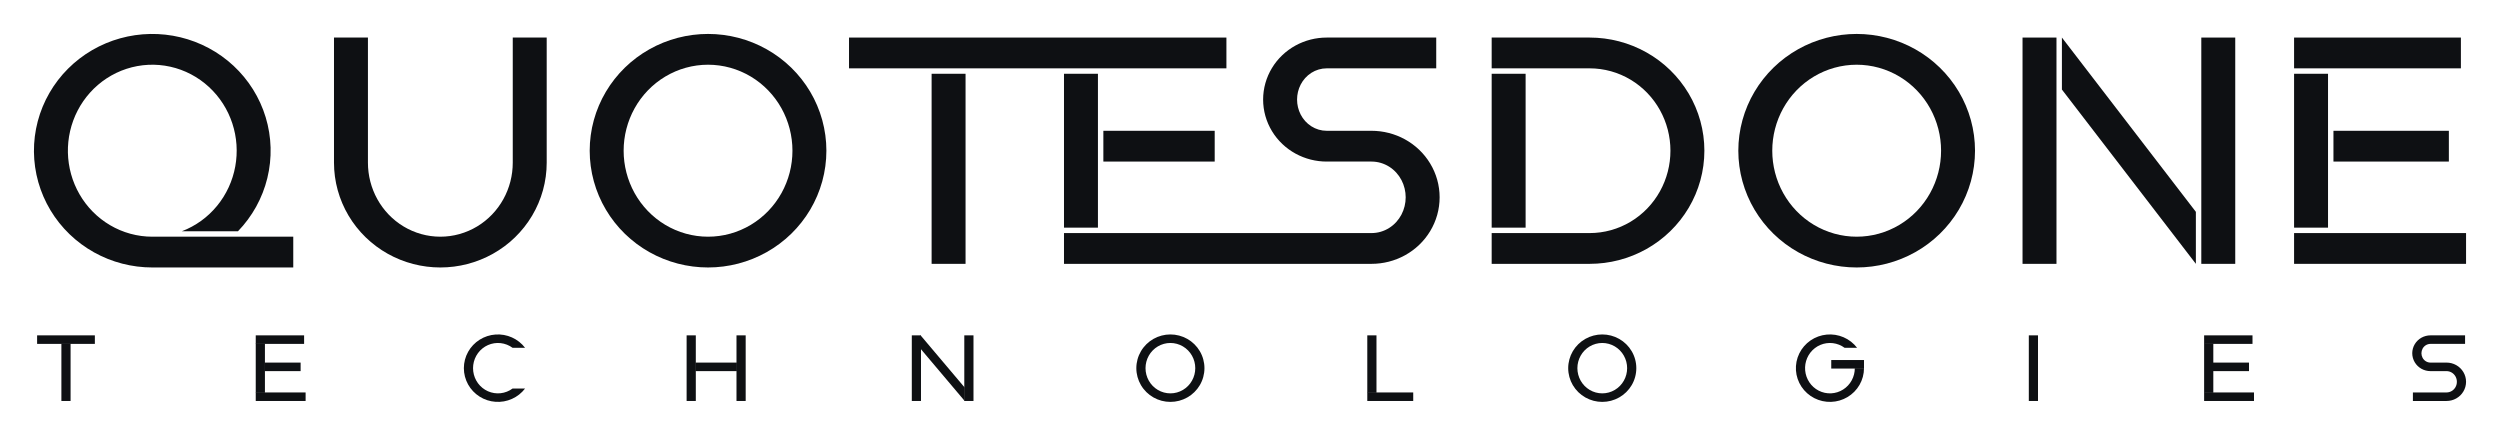
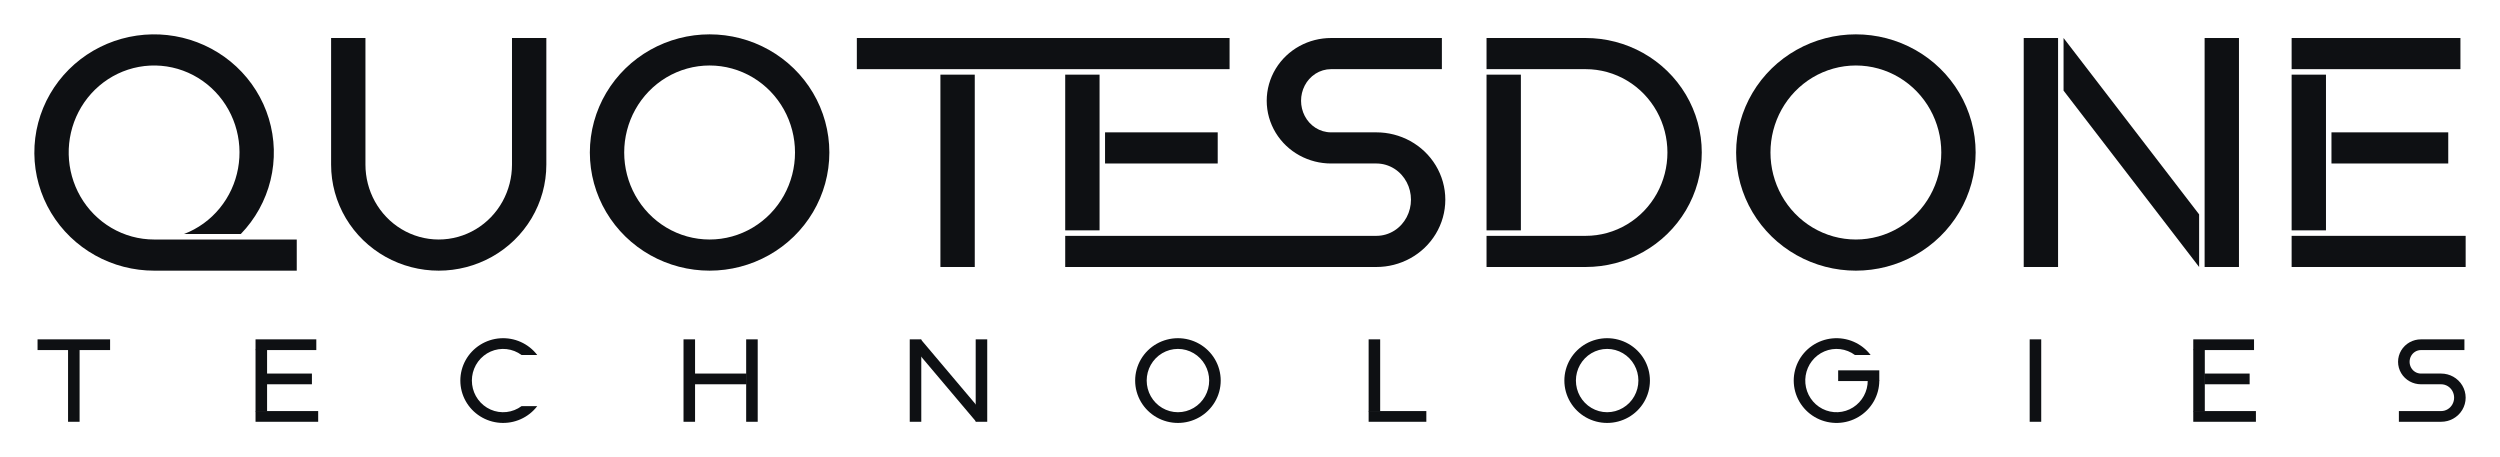
- <svg xmlns="http://www.w3.org/2000/svg" viewBox="0 0 4419.19 768.8" width="4419.19" height="768.8" role="img" aria-labelledby="wl-title">
+ <svg xmlns="http://www.w3.org/2000/svg" viewBox="0 0 4367.19 796.8" width="4367.19" height="796.8" role="img" aria-labelledby="wl-title">
  <g id="wl-l1" fill="#0E1013">
    <g id="wl-l1-0-q">
      <path id="wl-l1-0-q-bowl-tail" d="M420.65 408.8C433.18 395.82 444.04 381.18 452.8 365.34C461.56 349.5 468.24 332.48 472.55 314.86C476.86 297.24 478.81 279.02 478.32 260.88C477.82 242.73 474.89 224.65 469.64 207.3C464.38 189.94 456.81 173.31 447.21 157.97C437.62 142.63 426.01 128.6 412.82 116.31C399.62 104.02 384.85 93.48 369.01 85C353.17 76.52 336.27 70.09 318.84 65.89C301.41 61.7 283.47 59.72 265.56 60.03C247.65 60.34 229.78 62.92 212.5 67.72C195.23 72.51 178.55 79.52 163 88.55C147.46 97.58 133.06 108.64 120.3 121.39C107.54 134.14 96.43 148.59 87.39 164.26C78.35 179.94 71.37 196.84 66.74 214.38C62.11 231.92 59.84 250.09 60 268.24C60.16 286.39 62.77 304.52 67.71 321.97C72.66 339.42 79.93 356.19 89.25 371.7C98.57 387.21 109.93 401.45 122.91 413.97C135.89 426.49 150.48 437.29 166.17 446.05C181.87 454.81 198.66 461.53 216.02 466.02C233.37 470.52 251.28 472.8 269.19 472.8L518.39 472.8L518.39 418.4L269.19 418.4C256.12 418.4 243.06 416.64 230.47 413.2C217.88 409.75 205.77 404.63 194.56 398.03C183.34 391.44 173.03 383.37 163.93 374.15C154.84 364.93 146.96 354.55 140.53 343.38C134.09 332.21 129.09 320.25 125.65 307.88C122.21 295.5 120.32 282.71 120.03 269.89C119.74 257.06 121.05 244.21 123.93 231.69C126.81 219.18 131.25 207.01 137.17 195.57C143.08 184.12 150.46 173.4 159.11 163.78C167.75 154.15 177.67 145.61 188.55 138.5C199.43 131.38 211.27 125.68 223.67 121.64C236.08 117.6 249.04 115.21 262.09 114.57C275.14 113.94 288.28 115.06 301.02 117.9C313.77 120.73 326.12 125.27 337.64 131.33C349.17 137.39 359.86 144.96 369.39 153.75C378.91 162.54 387.27 172.55 394.22 183.42C401.17 194.29 406.71 206.02 410.71 218.24C414.71 230.45 417.17 243.15 418.04 255.95C418.9 268.74 418.17 281.65 415.86 294.27C413.56 306.9 409.67 319.25 404.29 330.94C398.91 342.64 392.04 353.67 383.85 363.68C375.67 373.7 366.18 382.68 355.66 390.29C345.13 397.91 333.59 404.17 321.4 408.8L420.65 408.8Z" />
    </g>
    <g id="wl-l1-1-u">
-       <path id="wl-l1-1-u-body" d="M650.39 66.4L650.39 287.6C650.39 298.77 651.79 309.94 654.57 320.78C657.35 331.61 661.5 342.12 666.93 351.95C672.37 361.78 679.08 370.94 686.89 379.1C694.7 387.26 703.62 394.41 713.34 400.27C723.07 406.13 733.61 410.69 744.59 413.76C755.56 416.83 766.98 418.4 778.39 418.4C789.81 418.4 801.22 416.83 812.2 413.76C823.17 410.69 833.72 406.13 843.44 400.27C853.17 394.41 862.08 387.26 869.89 379.1C877.7 370.94 884.42 361.78 889.85 351.95C895.28 342.12 899.43 331.61 902.21 320.78C904.99 309.94 906.39 298.77 906.39 287.6L906.39 66.4L966.39 66.4L966.39 287.6L966.39 287.6C966.39 304.01 964.16 320.41 959.8 336.21C955.44 352.01 948.95 367.2 940.6 381.25C932.24 395.3 922.03 408.2 910.34 419.55C898.65 430.89 885.5 440.67 871.34 448.59C857.19 456.52 842.03 462.6 826.37 466.67C810.72 470.74 794.55 472.8 778.39 472.8C762.23 472.8 746.07 470.74 730.41 466.67C714.75 462.6 699.6 456.52 685.44 448.59C671.29 440.67 658.13 430.89 646.45 419.55C634.76 408.2 624.54 395.3 616.19 381.25C607.83 367.2 601.34 352.01 596.98 336.21C592.62 320.41 590.39 304.01 590.39 287.6L590.39 287.6L590.39 66.4Z" />
+       <path id="wl-l1-1-u-body" d="M638.39 66.4L638.39 287.6C638.39 298.77 639.79 309.94 642.57 320.78C645.35 331.61 649.5 342.12 654.93 351.95C660.37 361.78 667.08 370.94 674.89 379.1C682.7 387.26 691.62 394.41 701.34 400.27C711.07 406.13 721.61 410.69 732.59 413.76C743.56 416.83 754.98 418.4 766.39 418.4C777.81 418.4 789.22 416.83 800.2 413.76C811.17 410.69 821.72 406.13 831.44 400.27C841.17 394.41 850.08 387.26 857.89 379.1C865.7 370.94 872.42 361.78 877.85 351.95C883.28 342.12 887.43 331.61 890.21 320.78C892.99 309.94 894.39 298.77 894.39 287.6L894.39 66.4L954.39 66.4L954.39 287.6L954.39 287.6C954.39 304.01 952.16 320.41 947.8 336.21C943.44 352.01 936.95 367.2 928.6 381.25C920.24 395.3 910.03 408.2 898.34 419.55C886.65 430.89 873.5 440.67 859.34 448.59C845.19 456.52 830.03 462.6 814.37 466.67C798.72 470.74 782.55 472.8 766.39 472.8C750.23 472.8 734.07 470.74 718.41 466.67C702.75 462.6 687.6 456.52 673.44 448.59C659.29 440.67 646.13 430.89 634.45 419.55C622.76 408.2 612.54 395.3 604.19 381.25C595.83 367.2 589.34 352.01 584.98 336.21C580.62 320.41 578.39 304.01 578.39 287.6L578.39 287.6L578.39 66.4Z" />
    </g>
    <g id="wl-l1-2-o">
-       <path id="wl-l1-2-o-ring" d="M1400.79 266.4C1400.79 253.38 1399.15 240.36 1395.89 227.74C1392.63 215.11 1387.77 202.88 1381.41 191.45C1375.05 180.02 1367.2 169.38 1358.08 159.91C1348.96 150.44 1338.57 142.16 1327.24 135.37C1315.91 128.59 1303.65 123.31 1290.88 119.76C1278.12 116.21 1264.86 114.4 1251.59 114.4C1238.33 114.4 1225.06 116.21 1212.3 119.76C1199.53 123.31 1187.27 128.59 1175.94 135.37C1164.61 142.16 1154.22 150.44 1145.1 159.91C1135.98 169.38 1128.13 180.02 1121.77 191.45C1115.42 202.88 1110.55 215.11 1107.29 227.74C1104.04 240.36 1102.39 253.38 1102.39 266.4C1102.39 279.42 1104.04 292.44 1107.29 305.06C1110.55 317.69 1115.42 329.92 1121.77 341.35C1128.13 352.78 1135.98 363.42 1145.1 372.89C1154.22 382.36 1164.61 390.64 1175.94 397.43C1187.27 404.21 1199.53 409.49 1212.3 413.04C1225.06 416.59 1238.33 418.4 1251.59 418.4C1264.86 418.4 1278.12 416.59 1290.88 413.04C1303.65 409.49 1315.91 404.21 1327.24 397.43C1338.57 390.64 1348.96 382.36 1358.08 372.89C1367.2 363.42 1375.05 352.78 1381.41 341.35C1387.77 329.92 1392.63 317.69 1395.89 305.06C1399.15 292.44 1400.79 279.42 1400.79 266.4ZM1460.79 266.4C1460.79 284.66 1458.32 302.91 1453.48 320.5C1448.64 338.08 1441.44 355 1432.16 370.65C1422.88 386.3 1411.52 400.69 1398.53 413.34C1385.53 425.99 1370.9 436.9 1355.14 445.75C1339.38 454.61 1322.51 461.4 1305.06 465.95C1287.61 470.5 1269.6 472.8 1251.59 472.8C1233.58 472.8 1215.57 470.5 1198.12 465.95C1180.68 461.4 1163.8 454.61 1148.04 445.75C1132.28 436.9 1117.65 425.99 1104.65 413.34C1091.66 400.69 1080.31 386.3 1071.03 370.65C1061.74 355 1054.54 338.08 1049.7 320.5C1044.86 302.91 1042.39 284.66 1042.39 266.4C1042.39 248.14 1044.86 229.89 1049.7 212.3C1054.54 194.72 1061.74 177.8 1071.03 162.15C1080.31 146.5 1091.66 132.11 1104.65 119.46C1117.65 106.81 1132.28 95.9 1148.04 87.05C1163.8 78.19 1180.68 71.4 1198.12 66.85C1215.57 62.3 1233.58 60 1251.59 60C1269.6 60 1287.61 62.3 1305.06 66.85C1322.51 71.4 1339.38 78.19 1355.14 87.05C1370.9 95.9 1385.53 106.81 1398.53 119.46C1411.52 132.11 1422.88 146.5 1432.16 162.15C1441.44 177.8 1448.64 194.72 1453.48 212.3C1458.32 229.89 1460.79 248.14 1460.79 266.4Z" />
+       <path id="wl-l1-2-o-ring" d="M1388.79 266.4C1388.79 253.38 1387.15 240.36 1383.89 227.74C1380.63 215.11 1375.77 202.88 1369.41 191.45C1363.05 180.02 1355.2 169.38 1346.08 159.91C1336.96 150.44 1326.57 142.16 1315.24 135.37C1303.91 128.59 1291.65 123.31 1278.88 119.76C1266.12 116.21 1252.86 114.4 1239.59 114.4C1226.33 114.4 1213.06 116.21 1200.3 119.76C1187.53 123.31 1175.27 128.59 1163.94 135.37C1152.61 142.16 1142.22 150.44 1133.1 159.91C1123.98 169.38 1116.13 180.02 1109.77 191.45C1103.42 202.88 1098.55 215.11 1095.29 227.74C1092.04 240.36 1090.39 253.38 1090.39 266.4C1090.39 279.42 1092.04 292.44 1095.29 305.06C1098.55 317.69 1103.42 329.92 1109.77 341.35C1116.13 352.78 1123.98 363.42 1133.1 372.89C1142.22 382.36 1152.61 390.64 1163.94 397.43C1175.27 404.21 1187.53 409.49 1200.3 413.04C1213.06 416.59 1226.33 418.4 1239.59 418.4C1252.86 418.4 1266.12 416.59 1278.88 413.04C1291.65 409.49 1303.91 404.21 1315.24 397.43C1326.57 390.64 1336.96 382.36 1346.08 372.89C1355.2 363.42 1363.05 352.78 1369.41 341.35C1375.77 329.92 1380.63 317.69 1383.89 305.06C1387.15 292.44 1388.79 279.42 1388.79 266.4ZM1448.79 266.4C1448.79 284.66 1446.32 302.91 1441.48 320.5C1436.64 338.08 1429.44 355 1420.16 370.65C1410.88 386.3 1399.52 400.69 1386.53 413.34C1373.53 425.99 1358.9 436.9 1343.14 445.75C1327.38 454.61 1310.51 461.4 1293.06 465.95C1275.61 470.5 1257.6 472.8 1239.59 472.8C1221.58 472.8 1203.57 470.5 1186.12 465.95C1168.68 461.4 1151.8 454.61 1136.04 445.75C1120.28 436.9 1105.65 425.99 1092.65 413.34C1079.66 400.69 1068.31 386.3 1059.03 370.65C1049.74 355 1042.54 338.08 1037.7 320.5C1032.86 302.91 1030.39 284.66 1030.39 266.4C1030.39 248.14 1032.86 229.89 1037.7 212.3C1042.54 194.72 1049.74 177.8 1059.03 162.15C1068.31 146.5 1079.66 132.11 1092.65 119.46C1105.65 106.81 1120.28 95.9 1136.04 87.05C1151.8 78.19 1168.68 71.4 1186.12 66.85C1203.57 62.3 1221.58 60 1239.59 60C1257.6 60 1275.61 62.3 1293.06 66.85C1310.51 71.4 1327.38 78.19 1343.14 87.05C1358.9 95.9 1373.53 106.81 1386.53 119.46C1399.52 132.11 1410.88 146.5 1420.16 162.15C1429.44 177.8 1436.64 194.72 1441.48 212.3C1446.32 229.89 1448.79 248.14 1448.79 266.4Z" />
    </g>
    <g id="wl-l1-3-tes">
-       <path id="wl-l1-3-t-stem" d="M1646.79 466.4L1646.79 130.4L1706.79 130.4L1706.79 466.4Z" />
-       <path id="wl-l1-3-te-beam-shared" d="M1500.79 66.4L2167.91 66.4L2167.91 120.8L1500.79 120.8Z" />
-       <path id="wl-l1-3-e-stem" d="M1880.79 402.4L1880.79 130.4L1940.79 130.4L1940.79 402.4Z" />
-       <path id="wl-l1-3-e-arm-mid" d="M1950.39 231.2L2147.19 231.2L2147.19 285.6L1950.39 285.6Z" />
-       <path id="wl-l1-3-es-base-and-s" d="M1880.79 412L2424.39 412C2429.91 412 2435.42 411.21 2440.7 409.67C2445.98 408.12 2451.02 405.84 2455.64 402.93C2460.26 400.02 2464.45 396.49 2468.09 392.5C2471.73 388.51 2474.82 384.07 2477.31 379.35C2479.79 374.63 2481.66 369.62 2482.91 364.48C2484.17 359.34 2484.79 354.07 2484.79 348.8C2484.79 343.53 2484.17 338.26 2482.91 333.12C2481.66 327.98 2479.79 322.97 2477.31 318.25C2474.82 313.53 2471.73 309.09 2468.09 305.1C2464.45 301.11 2460.26 297.58 2455.64 294.67C2451.02 291.76 2445.98 289.48 2440.7 287.93C2435.42 286.39 2429.91 285.6 2424.39 285.6L2345.19 285.6C2335.63 285.6 2326.06 284.41 2316.78 282.05C2307.49 279.68 2298.48 276.15 2290.04 271.52C2281.6 266.89 2273.73 261.17 2266.7 254.49C2259.68 247.81 2253.51 240.19 2248.46 231.85C2243.4 223.51 2239.46 214.47 2236.8 205.04C2234.15 195.62 2232.79 185.81 2232.79 176C2232.79 166.19 2234.15 156.38 2236.8 146.96C2239.46 137.53 2243.4 128.49 2248.46 120.15C2253.51 111.81 2259.68 104.19 2266.7 97.51C2273.73 90.83 2281.6 85.11 2290.04 80.48C2298.48 75.85 2307.49 72.32 2316.78 69.95C2326.06 67.59 2335.63 66.4 2345.19 66.4L2538.79 66.4L2538.79 120.8L2345.19 120.8L2345.19 120.8C2340.37 120.8 2335.56 121.5 2330.95 122.86C2326.35 124.22 2321.95 126.24 2317.94 128.8C2313.93 131.36 2310.3 134.47 2307.15 137.96C2304 141.45 2301.34 145.33 2299.21 149.45C2297.07 153.57 2295.47 157.92 2294.4 162.39C2293.33 166.85 2292.79 171.43 2292.79 176C2292.79 180.57 2293.33 185.15 2294.4 189.61C2295.47 194.08 2297.07 198.43 2299.21 202.55C2301.34 206.67 2304 210.55 2307.15 214.04C2310.3 217.53 2313.93 220.64 2317.94 223.2C2321.95 225.76 2326.35 227.78 2330.95 229.14C2335.56 230.5 2340.37 231.2 2345.19 231.2L2345.19 231.2L2424.39 231.2L2424.39 231.2C2434.65 231.2 2444.92 232.48 2454.88 235.03C2464.84 237.57 2474.5 241.37 2483.54 246.35C2492.59 251.33 2501.02 257.48 2508.54 264.65C2516.05 271.82 2522.65 280.01 2528.05 288.95C2533.46 297.89 2537.67 307.59 2540.51 317.69C2543.34 327.79 2544.79 338.29 2544.79 348.8C2544.79 359.31 2543.34 369.81 2540.51 379.91C2537.67 390.01 2533.46 399.71 2528.05 408.65C2522.65 417.59 2516.05 425.78 2508.54 432.95C2501.02 440.12 2492.59 446.27 2483.54 451.25C2474.5 456.23 2464.84 460.03 2454.88 462.57C2444.92 465.12 2434.65 466.4 2424.39 466.4L2424.39 466.4L1880.79 466.4Z" />
+       <path id="wl-l1-3-t-stem" d="M1642.79 466.4L1642.79 130.4L1702.79 130.4L1702.79 466.4Z" />
+       <path id="wl-l1-3-te-beam-shared" d="M1496.79 66.4L2147.91 66.4L2147.91 120.8L1496.79 120.8Z" />
+       <path id="wl-l1-3-e-stem" d="M1860.79 402.4L1860.79 130.4L1920.79 130.4L1920.79 402.4Z" />
+       <path id="wl-l1-3-e-arm-mid" d="M1930.39 231.2L2127.19 231.2L2127.19 285.6L1930.39 285.6Z" />
+       <path id="wl-l1-3-es-base-and-s" d="M1860.79 412L2404.39 412C2409.91 412 2415.42 411.21 2420.7 409.67C2425.98 408.12 2431.02 405.84 2435.64 402.93C2440.26 400.02 2444.45 396.49 2448.09 392.5C2451.73 388.51 2454.82 384.07 2457.31 379.35C2459.79 374.63 2461.66 369.62 2462.91 364.48C2464.17 359.34 2464.79 354.07 2464.79 348.8C2464.79 343.53 2464.17 338.26 2462.91 333.12C2461.66 327.98 2459.79 322.97 2457.31 318.25C2454.82 313.53 2451.73 309.09 2448.09 305.1C2444.45 301.11 2440.26 297.58 2435.64 294.67C2431.02 291.76 2425.98 289.48 2420.7 287.93C2415.42 286.39 2409.91 285.6 2404.39 285.6L2325.19 285.6C2315.63 285.6 2306.06 284.41 2296.78 282.05C2287.49 279.68 2278.48 276.15 2270.04 271.52C2261.6 266.89 2253.73 261.17 2246.7 254.49C2239.68 247.81 2233.51 240.19 2228.46 231.85C2223.4 223.51 2219.46 214.47 2216.8 205.04C2214.15 195.62 2212.79 185.81 2212.79 176C2212.79 166.19 2214.15 156.38 2216.8 146.96C2219.46 137.53 2223.4 128.49 2228.46 120.15C2233.51 111.81 2239.68 104.19 2246.7 97.51C2253.73 90.83 2261.6 85.11 2270.04 80.48C2278.48 75.85 2287.49 72.32 2296.78 69.95C2306.06 67.59 2315.63 66.4 2325.19 66.4L2518.79 66.4L2518.79 120.8L2325.19 120.8L2325.19 120.8C2320.37 120.8 2315.56 121.5 2310.95 122.86C2306.35 124.22 2301.95 126.24 2297.94 128.8C2293.93 131.36 2290.3 134.47 2287.15 137.96C2284 141.45 2281.34 145.33 2279.21 149.45C2277.07 153.57 2275.47 157.92 2274.4 162.39C2273.33 166.85 2272.79 171.43 2272.79 176C2272.79 180.57 2273.33 185.15 2274.4 189.61C2275.47 194.08 2277.07 198.43 2279.21 202.55C2281.34 206.67 2284 210.55 2287.15 214.04C2290.3 217.53 2293.93 220.64 2297.94 223.2C2301.95 225.76 2306.35 227.78 2310.95 229.14C2315.56 230.5 2320.37 231.2 2325.19 231.2L2325.19 231.2L2404.39 231.2L2404.39 231.2C2414.65 231.2 2424.92 232.48 2434.88 235.03C2444.84 237.57 2454.5 241.37 2463.54 246.35C2472.59 251.33 2481.02 257.48 2488.54 264.65C2496.05 271.82 2502.65 280.01 2508.05 288.95C2513.46 297.89 2517.67 307.59 2520.51 317.69C2523.34 327.79 2524.79 338.29 2524.79 348.8C2524.79 359.31 2523.34 369.81 2520.51 379.91C2517.67 390.01 2513.46 399.71 2508.05 408.65C2502.65 417.59 2496.05 425.78 2488.54 432.95C2481.02 440.12 2472.59 446.27 2463.54 451.25C2454.5 456.23 2444.84 460.03 2434.88 462.57C2424.92 465.12 2414.65 466.4 2404.39 466.4L2404.39 466.4L1860.79 466.4Z" />
    </g>
    <g id="wl-l1-4-d">
-       <path id="wl-l1-4-d-stem" d="M2636.79 402.4L2636.79 130.4L2696.79 130.4L2696.79 402.4Z" />
-       <path id="wl-l1-4-d-bowl" d="M2636.79 66.4L2809.99 66.4C2827.44 66.4 2844.9 68.63 2861.8 73.03C2878.71 77.44 2895.07 84.01 2910.34 92.59C2925.62 101.16 2939.8 111.73 2952.4 123.99C2965 136.24 2976.01 150.18 2985.02 165.35C2994.02 180.52 3001.01 196.91 3005.7 213.96C3010.39 231.01 3012.79 248.7 3012.79 266.4C3012.79 284.1 3010.39 301.79 3005.7 318.84C3001.01 335.89 2994.02 352.28 2985.02 367.45C2976.01 382.62 2965 396.56 2952.4 408.81C2939.8 421.07 2925.62 431.64 2910.34 440.21C2895.07 448.79 2878.71 455.36 2861.8 459.77C2844.9 464.17 2827.44 466.4 2809.99 466.4L2636.79 466.4L2636.79 412L2809.99 412L2809.99 412C2822.7 412 2835.4 410.26 2847.63 406.86C2859.85 403.46 2871.6 398.39 2882.44 391.89C2893.29 385.38 2903.23 377.44 2911.96 368.36C2920.68 359.29 2928.19 349.1 2934.27 338.15C2940.34 327.2 2945 315.49 2948.11 303.41C2951.22 291.32 2952.79 278.86 2952.79 266.4C2952.79 253.94 2951.22 241.48 2948.11 229.39C2945 217.31 2940.34 205.6 2934.27 194.65C2928.19 183.7 2920.68 173.51 2911.96 164.44C2903.23 155.36 2893.29 147.42 2882.44 140.91C2871.6 134.41 2859.85 129.34 2847.63 125.94C2835.4 122.54 2822.7 120.8 2809.99 120.8L2809.99 120.8L2636.79 120.8Z" />
+       <path id="wl-l1-4-d-stem" d="M2596.79 402.4L2596.79 130.4L2656.79 130.4L2656.79 402.4Z" />
+       <path id="wl-l1-4-d-bowl" d="M2596.79 66.4L2769.99 66.4C2787.44 66.4 2804.9 68.63 2821.8 73.03C2838.71 77.44 2855.07 84.01 2870.34 92.59C2885.62 101.16 2899.8 111.73 2912.4 123.99C2925 136.24 2936.01 150.18 2945.02 165.35C2954.02 180.52 2961.01 196.91 2965.7 213.96C2970.39 231.01 2972.79 248.7 2972.79 266.4C2972.79 284.1 2970.39 301.79 2965.7 318.84C2961.01 335.89 2954.02 352.28 2945.02 367.45C2936.01 382.62 2925 396.56 2912.4 408.81C2899.8 421.07 2885.62 431.64 2870.34 440.21C2855.07 448.79 2838.71 455.36 2821.8 459.77C2804.9 464.17 2787.44 466.4 2769.99 466.4L2596.79 466.4L2596.79 412L2769.99 412L2769.99 412C2782.7 412 2795.4 410.26 2807.63 406.86C2819.85 403.46 2831.6 398.39 2842.44 391.89C2853.29 385.38 2863.23 377.44 2871.96 368.36C2880.68 359.29 2888.19 349.1 2894.27 338.15C2900.34 327.2 2905 315.49 2908.11 303.41C2911.22 291.32 2912.79 278.86 2912.79 266.4C2912.79 253.94 2911.22 241.48 2908.11 229.39C2905 217.31 2900.34 205.6 2894.27 194.65C2888.19 183.7 2880.68 173.51 2871.96 164.44C2863.23 155.36 2853.29 147.42 2842.44 140.91C2831.6 134.41 2819.85 129.34 2807.63 125.94C2795.4 122.54 2782.7 120.8 2769.99 120.8L2769.99 120.8L2596.79 120.8Z" />
    </g>
    <g id="wl-l1-5-o">
-       <path id="wl-l1-5-o2-ring" d="M3431.19 266.4C3431.19 253.38 3429.55 240.36 3426.29 227.74C3423.03 215.11 3418.17 202.88 3411.81 191.45C3405.45 180.02 3397.6 169.38 3388.48 159.91C3379.36 150.44 3368.97 142.16 3357.64 135.37C3346.31 128.59 3334.05 123.31 3321.28 119.76C3308.52 116.21 3295.26 114.4 3281.99 114.4C3268.73 114.4 3255.46 116.21 3242.7 119.76C3229.93 123.31 3217.67 128.59 3206.34 135.37C3195.01 142.16 3184.62 150.44 3175.5 159.91C3166.38 169.38 3158.53 180.02 3152.17 191.45C3145.82 202.88 3140.95 215.11 3137.69 227.74C3134.44 240.36 3132.79 253.38 3132.79 266.4C3132.79 279.42 3134.44 292.44 3137.69 305.06C3140.95 317.69 3145.82 329.92 3152.17 341.35C3158.53 352.78 3166.38 363.42 3175.5 372.89C3184.62 382.36 3195.01 390.64 3206.34 397.43C3217.67 404.21 3229.93 409.49 3242.7 413.04C3255.46 416.59 3268.73 418.4 3281.99 418.4C3295.26 418.4 3308.52 416.59 3321.28 413.04C3334.05 409.49 3346.31 404.21 3357.64 397.43C3368.97 390.64 3379.36 382.36 3388.48 372.89C3397.6 363.42 3405.45 352.78 3411.81 341.35C3418.17 329.92 3423.03 317.69 3426.29 305.06C3429.55 292.44 3431.19 279.42 3431.19 266.4ZM3491.19 266.4C3491.19 284.66 3488.72 302.91 3483.88 320.5C3479.04 338.08 3471.84 355 3462.56 370.65C3453.28 386.3 3441.92 400.69 3428.93 413.34C3415.93 425.99 3401.3 436.9 3385.54 445.75C3369.78 454.61 3352.91 461.4 3335.46 465.95C3318.01 470.5 3300 472.8 3281.99 472.8C3263.98 472.8 3245.97 470.5 3228.52 465.95C3211.08 461.4 3194.2 454.61 3178.44 445.75C3162.68 436.9 3148.05 425.99 3135.05 413.34C3122.06 400.69 3110.71 386.3 3101.43 370.65C3092.14 355 3084.94 338.08 3080.1 320.5C3075.26 302.91 3072.79 284.66 3072.79 266.4C3072.79 248.14 3075.26 229.89 3080.1 212.3C3084.94 194.72 3092.14 177.8 3101.43 162.15C3110.71 146.5 3122.06 132.11 3135.05 119.46C3148.05 106.81 3162.68 95.9 3178.44 87.05C3194.2 78.19 3211.08 71.4 3228.52 66.85C3245.97 62.3 3263.98 60 3281.99 60C3300 60 3318.01 62.3 3335.46 66.85C3352.91 71.4 3369.78 78.19 3385.54 87.05C3401.3 95.9 3415.93 106.81 3428.93 119.46C3441.92 132.11 3453.28 146.5 3462.56 162.15C3471.84 177.8 3479.04 194.72 3483.88 212.3C3488.72 229.89 3491.19 248.14 3491.19 266.4Z" />
+       <path id="wl-l1-5-o2-ring" d="M3391.19 266.4C3391.19 253.38 3389.55 240.36 3386.29 227.74C3383.03 215.11 3378.17 202.88 3371.81 191.45C3365.45 180.02 3357.6 169.38 3348.48 159.91C3339.36 150.44 3328.97 142.16 3317.64 135.37C3306.31 128.59 3294.05 123.31 3281.28 119.76C3268.52 116.21 3255.26 114.4 3241.99 114.4C3228.73 114.4 3215.46 116.21 3202.7 119.76C3189.93 123.31 3177.67 128.59 3166.34 135.37C3155.01 142.16 3144.62 150.44 3135.5 159.91C3126.38 169.38 3118.53 180.02 3112.17 191.45C3105.82 202.88 3100.95 215.11 3097.69 227.74C3094.44 240.36 3092.79 253.38 3092.79 266.4C3092.79 279.42 3094.44 292.44 3097.69 305.06C3100.95 317.69 3105.82 329.92 3112.17 341.35C3118.53 352.78 3126.38 363.42 3135.5 372.89C3144.62 382.36 3155.01 390.64 3166.34 397.43C3177.67 404.21 3189.93 409.49 3202.7 413.04C3215.46 416.59 3228.73 418.4 3241.99 418.4C3255.26 418.4 3268.52 416.59 3281.28 413.04C3294.05 409.49 3306.31 404.21 3317.64 397.43C3328.97 390.64 3339.36 382.36 3348.48 372.89C3357.6 363.42 3365.45 352.78 3371.81 341.35C3378.17 329.92 3383.03 317.69 3386.29 305.06C3389.55 292.44 3391.19 279.42 3391.19 266.4ZM3451.19 266.4C3451.19 284.66 3448.72 302.91 3443.88 320.5C3439.04 338.08 3431.84 355 3422.56 370.65C3413.28 386.3 3401.92 400.69 3388.93 413.34C3375.93 425.99 3361.3 436.9 3345.54 445.75C3329.78 454.61 3312.91 461.4 3295.46 465.95C3278.01 470.5 3260 472.8 3241.99 472.8C3223.98 472.8 3205.97 470.5 3188.52 465.95C3171.08 461.4 3154.2 454.61 3138.44 445.75C3122.68 436.9 3108.05 425.99 3095.05 413.34C3082.06 400.69 3070.71 386.3 3061.43 370.65C3052.14 355 3044.94 338.08 3040.1 320.5C3035.26 302.91 3032.79 284.66 3032.79 266.4C3032.79 248.14 3035.26 229.89 3040.1 212.3C3044.94 194.72 3052.14 177.8 3061.43 162.15C3070.71 146.5 3082.06 132.11 3095.05 119.46C3108.05 106.81 3122.68 95.9 3138.44 87.05C3154.2 78.19 3171.08 71.4 3188.52 66.85C3205.97 62.3 3223.98 60 3241.99 60C3260 60 3278.01 62.3 3295.46 66.85C3312.91 71.4 3329.78 78.19 3345.54 87.05C3361.3 95.9 3375.93 106.81 3388.93 119.46C3401.92 132.11 3413.28 146.5 3422.56 162.15C3431.84 177.8 3439.04 194.72 3443.88 212.3C3448.72 229.89 3451.19 248.14 3451.19 266.4Z" />
    </g>
    <g id="wl-l1-6-n">
-       <path id="wl-l1-6-n-stem-left" d="M3575.19 466.4L3575.19 66.4L3635.19 66.4L3635.19 466.4Z" />
-       <path id="wl-l1-6-n-brace" d="M3644.79 66.4L3881.59 374.5L3881.59 466.4L3644.79 158.3Z" />
-       <path id="wl-l1-6-n-stem-right" d="M3891.19 466.4L3891.19 66.4L3951.19 66.4L3951.19 466.4Z" />
+       <path id="wl-l1-6-n-stem-left" d="M3535.19 466.4L3535.19 66.4L3595.19 66.4L3595.19 466.4Z" />
+       <path id="wl-l1-6-n-brace" d="M3604.79 66.4L3841.59 374.5L3841.59 466.4L3604.79 158.3Z" />
+       <path id="wl-l1-6-n-stem-right" d="M3851.19 466.4L3851.19 66.4L3911.19 66.4L3911.19 466.4Z" />
    </g>
    <g id="wl-l1-7-e">
-       <path id="wl-l1-7-e-stem" d="M4055.19 402.4L4055.19 130.4L4115.19 130.4L4115.19 402.4Z" />
-       <path id="wl-l1-7-e-arm-top" d="M4055.19 66.4L4350.07 66.4L4350.07 120.8L4055.19 120.8Z" />
-       <path id="wl-l1-7-e-arm-mid" d="M4124.79 231.2L4328.79 231.2L4328.79 285.6L4124.79 285.6Z" />
-       <path id="wl-l1-7-e-arm-base" d="M4055.19 412L4359.19 412L4359.19 466.4L4055.19 466.4Z" />
+       <path id="wl-l1-7-e-stem" d="M4003.19 402.4L4003.19 130.4L4063.19 130.4L4063.19 402.4Z" />
+       <path id="wl-l1-7-e-arm-top" d="M4003.19 66.4L4298.07 66.4L4298.07 120.8L4003.19 120.8Z" />
+       <path id="wl-l1-7-e-arm-mid" d="M4072.79 231.2L4276.79 231.2L4276.79 285.6L4072.79 285.6Z" />
+       <path id="wl-l1-7-e-arm-base" d="M4003.19 412L4307.19 412L4307.19 466.4L4003.19 466.4Z" />
    </g>
  </g>
  <g id="wl-l2" fill="#0E1013">
    <g id="wl-l2-0-t">
-       <path id="wl-l2-0-t-stem" d="M108.52 708.8L108.52 607.18L124.76 607.18L124.76 708.8Z" />
-       <path id="wl-l2-0-t-beam" d="M65.6 592.8L167.68 592.8L167.68 607.88L65.6 607.88Z" />
+       <path id="wl-l2-0-t-stem" d="M118.88 736.8L118.88 610.66L139.04 610.66L139.04 736.8Z" />
+       <path id="wl-l2-0-t-beam" d="M65.6 592.8L192.32 592.8L192.32 611.52L65.6 611.52Z" />
    </g>
    <g id="wl-l2-1-e">
-       <path id="wl-l2-1-e-stem" d="M452.06 694.42L452.06 607.18L468.3 607.18L468.3 694.42Z" />
-       <path id="wl-l2-1-e-arm-top" d="M452.06 592.8L537.57 592.8L537.57 607.88L452.06 607.88Z" />
-       <path id="wl-l2-1-e-arm-mid" d="M467.6 640.94L531.4 640.94L531.4 656.02L467.6 656.02Z" />
-       <path id="wl-l2-1-e-arm-base" d="M452.06 693.72L540.22 693.72L540.22 708.8L452.06 708.8Z" />
+       <path id="wl-l2-1-e-stem" d="M446.39 718.94L446.39 610.66L466.55 610.66L466.55 718.94Z" />
+       <path id="wl-l2-1-e-arm-top" d="M446.39 592.8L552.55 592.8L552.55 611.52L446.39 611.52Z" />
+       <path id="wl-l2-1-e-arm-mid" d="M465.69 652.56L544.89 652.56L544.89 671.28L465.69 671.28Z" />
+       <path id="wl-l2-1-e-arm-base" d="M446.39 718.08L555.83 718.08L555.83 736.8L446.39 736.8Z" />
    </g>
    <g id="wl-l2-2-c">
-       <path id="wl-l2-2-c-bowl" d="M928.18 614.84C925.15 610.87 921.62 607.28 917.71 604.19C913.79 601.1 909.5 598.5 904.96 596.47C900.42 594.44 895.63 592.97 890.74 592.1C885.85 591.24 880.85 590.98 875.9 591.33C870.94 591.67 866.03 592.63 861.31 594.17C856.58 595.72 852.04 597.84 847.83 600.5C843.61 603.16 839.73 606.34 836.29 609.96C832.85 613.58 829.87 617.64 827.43 622.01C825 626.38 823.12 631.07 821.86 635.92C820.6 640.77 819.95 645.79 819.95 650.8C819.95 655.81 820.6 660.83 821.86 665.68C823.12 670.53 825 675.22 827.43 679.59C829.87 683.96 832.85 688.02 836.29 691.64C839.73 695.26 843.61 698.44 847.83 701.1C852.04 703.76 856.58 705.88 861.31 707.43C866.03 708.97 870.94 709.93 875.9 710.27C880.85 710.62 885.85 710.36 890.74 709.5C895.63 708.63 900.42 707.16 904.96 705.13C909.5 703.1 913.79 700.5 917.71 697.41C921.62 694.32 925.15 690.73 928.18 686.76L906.11 686.76C903.04 689.03 899.67 690.91 896.1 692.31C892.54 693.72 888.79 694.65 884.98 695.08C881.16 695.5 877.29 695.42 873.51 694.83C869.72 694.24 866.01 693.15 862.51 691.6C859.01 690.05 855.72 688.03 852.75 685.63C849.78 683.24 847.13 680.45 844.88 677.39C842.63 674.32 840.78 670.97 839.38 667.44C837.97 663.92 837.02 660.22 836.55 656.46C836.07 652.71 836.07 648.89 836.55 645.14C837.02 641.38 837.97 637.68 839.38 634.16C840.78 630.63 842.63 627.28 844.88 624.21C847.13 621.15 849.78 618.36 852.75 615.97C855.72 613.57 859.01 611.55 862.51 610C866.01 608.45 869.72 607.36 873.51 606.77C877.29 606.18 881.16 606.1 884.98 606.52C888.79 606.95 892.54 607.88 896.1 609.29C899.67 610.69 903.04 612.57 906.11 614.84Z" />
+       <path id="wl-l2-2-c-bowl" d="M938.5 620.16C934.74 615.23 930.36 610.78 925.5 606.94C920.64 603.11 915.31 599.88 909.68 597.36C904.04 594.83 898.1 593.01 892.03 591.94C885.95 590.86 879.75 590.54 873.6 590.97C867.45 591.4 861.35 592.59 855.48 594.5C849.62 596.42 843.98 599.06 838.75 602.36C833.52 605.66 828.7 609.61 824.43 614.1C820.16 618.6 816.46 623.64 813.44 629.06C810.41 634.49 808.08 640.31 806.51 646.33C804.95 652.35 804.15 658.57 804.15 664.8C804.15 671.03 804.95 677.25 806.51 683.27C808.08 689.29 810.41 695.11 813.44 700.54C816.46 705.96 820.16 711 824.43 715.5C828.7 719.99 833.52 723.94 838.75 727.24C843.98 730.54 849.62 733.18 855.48 735.1C861.35 737.01 867.45 738.2 873.6 738.63C879.75 739.06 885.95 738.74 892.03 737.66C898.1 736.59 904.04 734.77 909.68 732.24C915.31 729.72 920.64 726.49 925.5 722.66C930.36 718.82 934.74 714.37 938.5 709.44L911.1 709.44C907.29 712.26 903.1 714.59 898.68 716.33C894.26 718.08 889.6 719.23 884.87 719.76C880.14 720.29 875.33 720.19 870.63 719.46C865.92 718.73 861.32 717.38 856.98 715.45C852.63 713.52 848.55 711.02 844.87 708.04C841.18 705.07 837.89 701.61 835.09 697.81C832.3 694 830 689.84 828.26 685.46C826.52 681.09 825.34 676.5 824.75 671.83C824.16 667.17 824.16 662.43 824.75 657.77C825.34 653.1 826.52 648.51 828.26 644.14C830 639.76 832.3 635.6 835.09 631.79C837.89 627.99 841.18 624.53 844.87 621.56C848.55 618.58 852.63 616.08 856.98 614.15C861.32 612.22 865.92 610.87 870.63 610.14C875.33 609.41 880.14 609.31 884.87 609.84C889.6 610.37 894.26 611.52 898.68 613.27C903.1 615.01 907.29 617.34 911.1 620.16Z" />
    </g>
    <g id="wl-l2-3-h">
-       <path id="wl-l2-3-h-stem-left" d="M1213.72 708.8L1213.72 592.8L1229.96 592.8L1229.96 708.8Z" />
-       <path id="wl-l2-3-h-bar" d="M1229.26 640.94L1302.57 640.94L1302.57 656.02L1229.26 656.02Z" />
-       <path id="wl-l2-3-h-stem-right" d="M1301.88 708.8L1301.88 592.8L1318.12 592.8L1318.12 708.8Z" />
+       <path id="wl-l2-3-h-stem-left" d="M1194.02 736.8L1194.02 592.8L1214.18 592.8L1214.18 736.8Z" />
+       <path id="wl-l2-3-h-bar" d="M1213.31 652.56L1304.32 652.56L1304.32 671.28L1213.31 671.28Z" />
+       <path id="wl-l2-3-h-stem-right" d="M1303.46 736.8L1303.46 592.8L1323.62 592.8L1323.62 736.8Z" />
    </g>
    <g id="wl-l2-4-n">
-       <path id="wl-l2-4-n-stem-left" d="M1611.77 708.8L1611.77 592.8L1628.01 592.8L1628.01 708.8Z" />
-       <path id="wl-l2-4-n-brace" d="M1627.32 592.8L1705.27 685.07L1705.27 708.8L1627.32 616.53Z" />
-       <path id="wl-l2-4-n-stem-right" d="M1704.57 708.8L1704.57 592.8L1720.81 592.8L1720.81 708.8Z" />
+       <path id="wl-l2-4-n-stem-left" d="M1589.21 736.8L1589.21 592.8L1609.37 592.8L1609.37 736.8Z" />
+       <path id="wl-l2-4-n-brace" d="M1608.51 592.8L1705.28 707.35L1705.28 736.8L1608.51 622.25Z" />
+       <path id="wl-l2-4-n-stem-right" d="M1704.41 736.8L1704.41 592.8L1724.57 592.8L1724.57 736.8Z" />
    </g>
    <g id="wl-l2-5-o">
-       <path id="wl-l2-5-o-ring" d="M2112.84 650.8C2112.84 646.96 2112.35 643.13 2111.38 639.41C2110.41 635.7 2108.96 632.1 2107.07 628.75C2105.19 625.39 2102.86 622.27 2100.17 619.51C2097.47 616.74 2094.41 614.32 2091.07 612.35C2087.74 610.37 2084.14 608.84 2080.39 607.81C2076.65 606.78 2072.76 606.26 2068.87 606.26C2064.99 606.26 2061.1 606.78 2057.36 607.81C2053.61 608.84 2050.01 610.37 2046.67 612.35C2043.34 614.32 2040.28 616.74 2037.58 619.51C2034.89 622.27 2032.56 625.39 2030.67 628.75C2028.79 632.1 2027.34 635.7 2026.37 639.41C2025.4 643.13 2024.91 646.96 2024.91 650.8C2024.91 654.64 2025.4 658.47 2026.37 662.19C2027.34 665.9 2028.79 669.5 2030.67 672.85C2032.56 676.21 2034.89 679.33 2037.58 682.09C2040.28 684.86 2043.34 687.28 2046.67 689.25C2050.01 691.23 2053.61 692.76 2057.36 693.79C2061.1 694.82 2064.99 695.34 2068.87 695.34C2072.76 695.34 2076.65 694.82 2080.39 693.79C2084.14 692.76 2087.74 691.23 2091.07 689.25C2094.41 687.28 2097.47 684.86 2100.17 682.09C2102.86 679.33 2105.19 676.21 2107.07 672.85C2108.96 669.5 2110.41 665.9 2111.38 662.19C2112.35 658.47 2112.84 654.64 2112.84 650.8ZM2129.08 650.8C2129.08 656.05 2128.37 661.31 2126.99 666.37C2125.61 671.44 2123.55 676.31 2120.89 680.83C2118.23 685.35 2114.97 689.5 2111.24 693.17C2107.51 696.83 2103.3 699.99 2098.76 702.56C2094.22 705.13 2089.35 707.11 2084.32 708.43C2079.28 709.75 2074.08 710.42 2068.87 710.42C2063.67 710.42 2058.47 709.75 2053.43 708.43C2048.4 707.11 2043.53 705.13 2038.99 702.56C2034.45 699.99 2030.24 696.83 2026.51 693.17C2022.78 689.5 2019.52 685.35 2016.86 680.83C2014.2 676.31 2012.14 671.44 2010.76 666.37C2009.38 661.31 2008.67 656.05 2008.67 650.8C2008.67 645.55 2009.38 640.29 2010.76 635.23C2012.14 630.16 2014.2 625.29 2016.86 620.77C2019.52 616.25 2022.78 612.1 2026.51 608.43C2030.24 604.77 2034.45 601.61 2038.99 599.04C2043.53 596.47 2048.4 594.49 2053.43 593.17C2058.47 591.85 2063.67 591.18 2068.87 591.18C2074.08 591.18 2079.28 591.85 2084.32 593.17C2089.35 594.49 2094.22 596.47 2098.76 599.04C2103.3 601.61 2107.51 604.77 2111.24 608.43C2114.97 612.1 2118.23 616.25 2120.89 620.77C2123.55 625.29 2125.61 630.16 2126.99 635.23C2128.37 640.29 2129.08 645.55 2129.08 650.8Z" />
+       <path id="wl-l2-5-o-ring" d="M2112.28 664.8C2112.28 660.04 2111.67 655.27 2110.47 650.66C2109.26 646.05 2107.46 641.59 2105.12 637.42C2102.78 633.26 2099.89 629.39 2096.55 625.95C2093.2 622.52 2089.4 619.52 2085.26 617.07C2081.12 614.62 2076.65 612.71 2072 611.43C2067.35 610.16 2062.53 609.5 2057.7 609.5C2052.88 609.5 2048.05 610.16 2043.4 611.43C2038.75 612.71 2034.28 614.62 2030.14 617.07C2026.01 619.52 2022.2 622.52 2018.86 625.95C2015.51 629.39 2012.62 633.26 2010.28 637.42C2007.94 641.59 2006.14 646.05 2004.94 650.66C2003.74 655.27 2003.13 660.04 2003.13 664.8C2003.13 669.56 2003.74 674.33 2004.94 678.94C2006.14 683.55 2007.94 688.01 2010.28 692.18C2012.62 696.34 2015.51 700.21 2018.86 703.65C2022.2 707.08 2026.01 710.08 2030.14 712.53C2034.28 714.98 2038.75 716.89 2043.4 718.17C2048.05 719.44 2052.88 720.1 2057.7 720.1C2062.53 720.1 2067.35 719.44 2072 718.17C2076.65 716.89 2081.12 714.98 2085.26 712.53C2089.4 710.08 2093.2 707.08 2096.55 703.65C2099.89 700.21 2102.78 696.34 2105.12 692.18C2107.46 688.01 2109.26 683.55 2110.47 678.94C2111.67 674.33 2112.28 669.56 2112.28 664.8ZM2132.44 664.8C2132.44 671.32 2131.56 677.84 2129.85 684.13C2128.13 690.42 2125.57 696.47 2122.27 702.08C2118.97 707.69 2114.93 712.85 2110.29 717.39C2105.66 721.94 2100.44 725.87 2094.8 729.06C2089.17 732.25 2083.12 734.7 2076.87 736.34C2070.62 737.98 2064.16 738.82 2057.7 738.82C2051.24 738.82 2044.78 737.98 2038.53 736.34C2032.28 734.7 2026.24 732.25 2020.6 729.06C2014.97 725.87 2009.74 721.94 2005.11 717.39C2000.48 712.85 1996.44 707.69 1993.14 702.08C1989.84 696.47 1987.28 690.42 1985.56 684.13C1983.84 677.84 1982.97 671.32 1982.97 664.8C1982.97 658.28 1983.84 651.76 1985.56 645.47C1987.28 639.18 1989.84 633.13 1993.14 627.52C1996.44 621.91 2000.48 616.75 2005.11 612.21C2009.74 607.66 2014.97 603.73 2020.6 600.54C2026.24 597.35 2032.28 594.9 2038.53 593.26C2044.78 591.62 2051.24 590.78 2057.7 590.78C2064.16 590.78 2070.62 591.62 2076.87 593.26C2083.12 594.9 2089.17 597.35 2094.8 600.54C2100.44 603.73 2105.66 607.66 2110.29 612.21C2114.93 616.75 2118.97 621.91 2122.27 627.52C2125.57 633.13 2128.13 639.18 2129.85 645.47C2131.56 651.76 2132.44 658.28 2132.44 664.8Z" />
    </g>
    <g id="wl-l2-6-l">
-       <path id="wl-l2-6-l-stem" d="M2416.93 694.42L2416.93 592.8L2433.17 592.8L2433.17 694.42Z" />
-       <path id="wl-l2-6-l-base" d="M2416.93 693.72L2498.13 693.72L2498.13 708.8L2416.93 708.8Z" />
+       <path id="wl-l2-6-l-stem" d="M2390.83 718.94L2390.83 592.8L2410.99 592.8L2410.99 718.94Z" />
+       <path id="wl-l2-6-l-base" d="M2390.83 718.08L2491.63 718.08L2491.63 736.8L2390.83 736.8Z" />
    </g>
    <g id="wl-l2-7-o">
-       <path id="wl-l2-7-o-ring" d="M2876.24 650.8C2876.24 646.96 2875.75 643.13 2874.78 639.41C2873.81 635.7 2872.36 632.1 2870.47 628.75C2868.59 625.39 2866.26 622.27 2863.57 619.51C2860.87 616.74 2857.81 614.32 2854.47 612.35C2851.14 610.37 2847.54 608.84 2843.79 607.81C2840.05 606.78 2836.16 606.26 2832.27 606.26C2828.39 606.26 2824.5 606.78 2820.76 607.81C2817.01 608.84 2813.41 610.37 2810.08 612.35C2806.74 614.32 2803.68 616.74 2800.98 619.51C2798.29 622.27 2795.96 625.39 2794.08 628.75C2792.19 632.1 2790.74 635.7 2789.77 639.41C2788.8 643.13 2788.31 646.96 2788.31 650.8C2788.31 654.64 2788.8 658.47 2789.77 662.19C2790.74 665.9 2792.19 669.5 2794.08 672.85C2795.96 676.21 2798.29 679.33 2800.98 682.09C2803.68 684.86 2806.74 687.28 2810.08 689.25C2813.41 691.23 2817.01 692.76 2820.76 693.79C2824.5 694.82 2828.39 695.34 2832.27 695.34C2836.16 695.34 2840.05 694.82 2843.79 693.79C2847.54 692.76 2851.14 691.23 2854.47 689.25C2857.81 687.28 2860.87 684.86 2863.57 682.09C2866.26 679.33 2868.59 676.21 2870.47 672.85C2872.36 669.5 2873.81 665.9 2874.78 662.19C2875.75 658.47 2876.24 654.64 2876.24 650.8ZM2892.48 650.8C2892.48 656.05 2891.77 661.31 2890.39 666.37C2889.01 671.44 2886.95 676.31 2884.29 680.83C2881.63 685.35 2878.37 689.5 2874.64 693.17C2870.91 696.83 2866.7 699.99 2862.16 702.56C2857.62 705.13 2852.75 707.11 2847.72 708.43C2842.68 709.75 2837.48 710.42 2832.27 710.42C2827.07 710.42 2821.87 709.75 2816.83 708.43C2811.8 707.11 2806.93 705.13 2802.39 702.56C2797.85 699.99 2793.64 696.83 2789.91 693.17C2786.18 689.5 2782.92 685.35 2780.26 680.83C2777.6 676.31 2775.54 671.44 2774.16 666.37C2772.78 661.31 2772.07 656.05 2772.07 650.8C2772.07 645.55 2772.78 640.29 2774.16 635.23C2775.54 630.16 2777.6 625.29 2780.26 620.77C2782.92 616.25 2786.18 612.1 2789.91 608.43C2793.64 604.77 2797.85 601.61 2802.39 599.04C2806.93 596.47 2811.8 594.49 2816.83 593.17C2821.87 591.85 2827.07 591.18 2832.27 591.18C2837.48 591.18 2842.68 591.85 2847.72 593.17C2852.75 594.49 2857.62 596.47 2862.16 599.04C2866.7 601.61 2870.91 604.77 2874.64 608.43C2878.37 612.1 2881.63 616.25 2884.29 620.77C2886.95 625.29 2889.01 630.16 2890.39 635.23C2891.77 640.29 2892.48 645.55 2892.48 650.8Z" />
+       <path id="wl-l2-7-o-ring" d="M2862.06 664.8C2862.06 660.04 2861.45 655.27 2860.25 650.66C2859.04 646.05 2857.25 641.59 2854.9 637.42C2852.56 633.26 2849.68 629.39 2846.33 625.95C2842.98 622.52 2839.18 619.52 2835.04 617.07C2830.9 614.62 2826.43 612.71 2821.78 611.43C2817.13 610.16 2812.31 609.5 2807.48 609.5C2802.66 609.5 2797.83 610.16 2793.19 611.43C2788.54 612.71 2784.06 614.62 2779.93 617.07C2775.79 619.52 2771.98 622.52 2768.64 625.95C2765.29 629.39 2762.41 633.26 2760.06 637.42C2757.72 641.59 2755.92 646.05 2754.72 650.66C2753.52 655.27 2752.91 660.04 2752.91 664.8C2752.91 669.56 2753.52 674.33 2754.72 678.94C2755.92 683.55 2757.72 688.01 2760.06 692.18C2762.41 696.34 2765.29 700.21 2768.64 703.65C2771.98 707.08 2775.79 710.08 2779.93 712.53C2784.06 714.98 2788.54 716.89 2793.19 718.17C2797.83 719.44 2802.66 720.1 2807.48 720.1C2812.31 720.1 2817.13 719.44 2821.78 718.17C2826.43 716.89 2830.9 714.98 2835.04 712.53C2839.18 710.08 2842.98 707.08 2846.33 703.65C2849.68 700.21 2852.56 696.34 2854.9 692.18C2857.25 688.01 2859.04 683.55 2860.25 678.94C2861.45 674.33 2862.06 669.56 2862.06 664.8ZM2882.22 664.8C2882.22 671.32 2881.34 677.84 2879.63 684.13C2877.91 690.42 2875.35 696.47 2872.05 702.08C2868.75 707.69 2864.71 712.85 2860.08 717.39C2855.44 721.94 2850.22 725.87 2844.58 729.06C2838.95 732.25 2832.9 734.7 2826.65 736.34C2820.4 737.98 2813.94 738.82 2807.48 738.82C2801.03 738.82 2794.57 737.98 2788.32 736.34C2782.06 734.7 2776.02 732.25 2770.39 729.06C2764.75 725.87 2759.53 721.94 2754.89 717.39C2750.26 712.85 2746.22 707.69 2742.92 702.08C2739.62 696.47 2737.06 690.42 2735.34 684.13C2733.62 677.84 2732.75 671.32 2732.75 664.8C2732.75 658.28 2733.62 651.76 2735.34 645.47C2737.06 639.18 2739.62 633.13 2742.92 627.52C2746.22 621.91 2750.26 616.75 2754.89 612.21C2759.53 607.66 2764.75 603.73 2770.39 600.54C2776.02 597.35 2782.06 594.9 2788.32 593.26C2794.57 591.62 2801.03 590.78 2807.48 590.78C2813.94 590.78 2820.4 591.62 2826.65 593.26C2832.9 594.9 2838.95 597.35 2844.58 600.54C2850.22 603.73 2855.44 607.66 2860.08 612.21C2864.71 616.75 2868.75 621.91 2872.05 627.52C2875.35 633.13 2877.91 639.18 2879.63 645.47C2881.34 651.76 2882.22 658.28 2882.22 664.8Z" />
    </g>
    <g id="wl-l2-8-g">
-       <path id="wl-l2-8-g-bowl" d="M3282.76 614.84C3279.65 610.76 3276.02 607.1 3271.98 603.95C3267.95 600.81 3263.52 598.18 3258.83 596.16C3254.15 594.13 3249.21 592.7 3244.18 591.91C3239.14 591.12 3234.01 590.97 3228.94 591.45C3223.86 591.94 3218.85 593.07 3214.05 594.8C3209.26 596.54 3204.68 598.89 3200.46 601.78C3196.25 604.67 3192.39 608.11 3189.04 611.98C3185.69 615.85 3182.83 620.17 3180.57 624.78C3178.31 629.39 3176.65 634.3 3175.65 639.35C3174.66 644.4 3174.32 649.58 3174.66 654.71C3175 659.84 3176.02 664.93 3177.67 669.8C3179.32 674.67 3181.61 679.31 3184.45 683.59C3187.29 687.86 3190.68 691.76 3194.51 695.16C3198.33 698.56 3202.59 701.47 3207.13 703.79C3211.68 706.11 3216.52 707.85 3221.49 708.96C3226.47 710.07 3231.58 710.56 3236.68 710.39C3241.77 710.23 3246.84 709.43 3251.74 708C3256.63 706.57 3261.35 704.52 3265.74 701.91C3270.13 699.3 3274.2 696.12 3277.79 692.48C3281.39 688.83 3284.52 684.72 3287.08 680.27C3289.63 675.81 3291.61 671.03 3292.94 666.06C3294.27 661.09 3294.94 655.95 3294.94 650.8L3278.7 650.8C3278.7 654.52 3278.24 658.25 3277.33 661.86C3276.41 665.48 3275.05 668.98 3273.26 672.27C3271.48 675.55 3269.28 678.61 3266.73 681.36C3264.18 684.1 3261.27 686.53 3258.09 688.54C3254.92 690.56 3251.48 692.17 3247.89 693.31C3244.29 694.45 3240.55 695.12 3236.78 695.3C3233.01 695.47 3229.22 695.16 3225.53 694.36C3221.84 693.56 3218.27 692.27 3214.91 690.56C3211.56 688.85 3208.44 686.7 3205.64 684.2C3202.84 681.69 3200.37 678.84 3198.3 675.73C3196.23 672.61 3194.55 669.24 3193.31 665.72C3192.08 662.2 3191.29 658.53 3190.95 654.82C3190.62 651.11 3190.75 647.36 3191.34 643.68C3191.93 640 3192.97 636.39 3194.45 632.97C3195.93 629.54 3197.84 626.29 3200.13 623.33C3202.42 620.37 3205.09 617.69 3208.06 615.39C3211.03 613.09 3214.3 611.18 3217.77 609.71C3221.24 608.24 3224.9 607.22 3228.64 606.69C3232.37 606.16 3236.18 606.12 3239.93 606.57C3243.67 607.02 3247.36 607.96 3250.86 609.36C3254.36 610.75 3257.67 612.6 3260.69 614.84Z" />
-       <path id="wl-l2-8-g-bar" d="M3237.06 636.42L3294.94 636.42L3294.94 651.5L3237.06 651.5Z" />
+       <path id="wl-l2-8-g-bowl" d="M3267.77 620.16C3263.91 615.1 3259.39 610.55 3254.39 606.64C3249.38 602.74 3243.88 599.48 3238.06 596.97C3232.25 594.45 3226.12 592.68 3219.87 591.7C3213.62 590.72 3207.25 590.52 3200.95 591.13C3194.65 591.73 3188.43 593.13 3182.47 595.29C3176.52 597.45 3170.83 600.36 3165.6 603.95C3160.37 607.54 3155.59 611.8 3151.42 616.61C3147.26 621.42 3143.71 626.77 3140.91 632.5C3138.1 638.23 3136.04 644.32 3134.81 650.59C3133.57 656.85 3133.15 663.28 3133.58 669.65C3134 676.03 3135.26 682.34 3137.31 688.38C3139.36 694.43 3142.2 700.19 3145.73 705.5C3149.25 710.8 3153.46 715.64 3158.21 719.87C3162.95 724.09 3168.24 727.69 3173.88 730.58C3179.53 733.46 3185.53 735.62 3191.71 737C3197.89 738.38 3204.23 738.98 3210.56 738.78C3216.88 738.58 3223.18 737.58 3229.25 735.81C3235.33 734.03 3241.19 731.49 3246.64 728.25C3252.09 725.01 3257.13 721.06 3261.6 716.54C3266.06 712.01 3269.95 706.91 3273.12 701.38C3276.3 695.85 3278.75 689.91 3280.4 683.74C3282.05 677.57 3282.89 671.19 3282.89 664.8L3262.73 664.8C3262.73 669.42 3262.15 674.05 3261.02 678.53C3259.88 683.02 3258.19 687.37 3255.98 691.45C3253.76 695.52 3251.03 699.33 3247.86 702.73C3244.69 706.14 3241.08 709.15 3237.14 711.65C3233.2 714.15 3228.93 716.15 3224.47 717.57C3220.01 718.98 3215.36 719.82 3210.68 720.04C3206 720.26 3201.29 719.86 3196.72 718.87C3192.14 717.88 3187.7 716.29 3183.54 714.16C3179.38 712.03 3175.5 709.36 3172.03 706.26C3168.56 703.15 3165.49 699.61 3162.92 695.74C3160.34 691.88 3158.26 687.69 3156.73 683.32C3155.19 678.95 3154.21 674.4 3153.8 669.79C3153.39 665.19 3153.55 660.53 3154.28 655.96C3155.01 651.4 3156.3 646.92 3158.14 642.66C3159.97 638.41 3162.34 634.37 3165.19 630.7C3168.03 627.02 3171.34 623.7 3175.03 620.85C3178.72 617.99 3182.78 615.61 3187.09 613.79C3191.39 611.96 3195.94 610.7 3200.58 610.04C3205.22 609.38 3209.94 609.33 3214.59 609.89C3219.24 610.45 3223.82 611.62 3228.16 613.35C3232.5 615.09 3236.62 617.38 3240.36 620.16Z" />
+       <path id="wl-l2-8-g-bar" d="M3211.03 646.94L3282.89 646.94L3282.89 665.66L3211.03 665.66Z" />
    </g>
    <g id="wl-l2-9-i">
-       <path id="wl-l2-9-i-stem" d="M3586.28 708.8L3586.28 592.8L3602.52 592.8L3602.52 708.8Z" />
+       <path id="wl-l2-9-i-stem" d="M3545.6 736.8L3545.6 592.8L3565.76 592.8L3565.76 736.8Z" />
    </g>
    <g id="wl-l2-10-e">
-       <path id="wl-l2-10-e-stem" d="M3896.18 694.42L3896.18 607.18L3912.42 607.18L3912.42 694.42Z" />
-       <path id="wl-l2-10-e-arm-top" d="M3896.18 592.8L3981.69 592.8L3981.69 607.88L3896.18 607.88Z" />
-       <path id="wl-l2-10-e-arm-mid" d="M3911.72 640.94L3975.52 640.94L3975.52 656.02L3911.72 656.02Z" />
-       <path id="wl-l2-10-e-arm-base" d="M3896.18 693.72L3984.34 693.72L3984.34 708.8L3896.18 708.8Z" />
+       <path id="wl-l2-10-e-stem" d="M3831.36 718.94L3831.36 610.66L3851.52 610.66L3851.52 718.94Z" />
+       <path id="wl-l2-10-e-arm-top" d="M3831.36 592.8L3937.51 592.8L3937.51 611.52L3831.36 611.52Z" />
+       <path id="wl-l2-10-e-arm-mid" d="M3850.65 652.56L3929.85 652.56L3929.85 671.28L3850.65 671.28Z" />
+       <path id="wl-l2-10-e-arm-base" d="M3831.36 718.08L3940.8 718.08L3940.8 736.8L3831.36 736.8Z" />
    </g>
    <g id="wl-l2-11-s">
-       <path id="wl-l2-11-s-body" d="M4265.23 693.72L4324.68 693.72C4326.33 693.72 4327.97 693.49 4329.55 693.04C4331.13 692.59 4332.64 691.92 4334.03 691.07C4335.43 690.21 4336.7 689.17 4337.81 687.99C4338.92 686.81 4339.86 685.49 4340.63 684.08C4341.4 682.66 4341.98 681.16 4342.37 679.61C4342.76 678.06 4342.95 676.46 4342.95 674.87C4342.95 673.28 4342.76 671.68 4342.37 670.13C4341.98 668.58 4341.4 667.08 4340.63 665.66C4339.86 664.25 4338.92 662.93 4337.81 661.75C4336.7 660.57 4335.43 659.53 4334.03 658.67C4332.64 657.82 4331.13 657.15 4329.55 656.7C4327.97 656.25 4326.33 656.02 4324.68 656.02L4296.26 656.02C4293.5 656.02 4290.74 655.67 4288.07 654.98C4285.4 654.29 4282.81 653.26 4280.38 651.91C4277.96 650.56 4275.71 648.9 4273.7 646.97C4271.7 645.03 4269.95 642.83 4268.51 640.43C4267.07 638.03 4265.96 635.43 4265.21 632.73C4264.46 630.03 4264.07 627.22 4264.07 624.41C4264.07 621.6 4264.46 618.79 4265.21 616.09C4265.96 613.39 4267.07 610.79 4268.51 608.39C4269.95 605.99 4271.7 603.79 4273.7 601.85C4275.71 599.92 4277.96 598.26 4280.38 596.91C4282.81 595.56 4285.4 594.53 4288.07 593.84C4290.74 593.15 4293.5 592.8 4296.26 592.8L4357.45 592.8L4357.45 607.88L4296.26 607.88L4296.26 607.88C4294.82 607.88 4293.38 608.08 4291.99 608.48C4290.61 608.88 4289.29 609.47 4288.07 610.22C4286.85 610.97 4285.74 611.89 4284.78 612.93C4283.81 613.96 4282.99 615.12 4282.32 616.36C4281.66 617.6 4281.15 618.92 4280.82 620.27C4280.48 621.63 4280.31 623.02 4280.31 624.41C4280.31 625.8 4280.48 627.19 4280.82 628.55C4281.15 629.9 4281.66 631.22 4282.32 632.46C4282.99 633.7 4283.81 634.86 4284.78 635.89C4285.74 636.93 4286.85 637.85 4288.07 638.6C4289.29 639.35 4290.61 639.94 4291.99 640.34C4293.38 640.74 4294.82 640.94 4296.26 640.94L4296.26 640.94L4324.68 640.94L4324.68 640.94C4327.64 640.94 4330.6 641.32 4333.47 642.06C4336.34 642.8 4339.12 643.91 4341.72 645.36C4344.32 646.81 4346.73 648.6 4348.88 650.67C4351.03 652.75 4352.91 655.11 4354.44 657.69C4355.98 660.26 4357.18 663.05 4357.98 665.95C4358.78 668.85 4359.19 671.86 4359.19 674.87C4359.19 677.88 4358.78 680.89 4357.98 683.79C4357.18 686.69 4355.98 689.48 4354.44 692.05C4352.91 694.63 4351.03 696.99 4348.88 699.07C4346.73 701.14 4344.32 702.93 4341.72 704.38C4339.12 705.83 4336.34 706.94 4333.47 707.68C4330.6 708.42 4327.64 708.8 4324.68 708.8L4324.68 708.8L4265.23 708.8Z" />
+       <path id="wl-l2-11-s-body" d="M4190.55 718.08L4264.35 718.08C4266.39 718.08 4268.44 717.79 4270.4 717.24C4272.36 716.68 4274.23 715.85 4275.96 714.79C4277.69 713.73 4279.27 712.44 4280.64 710.97C4282.02 709.51 4283.2 707.86 4284.15 706.11C4285.1 704.36 4285.82 702.49 4286.31 700.56C4286.79 698.64 4287.03 696.66 4287.03 694.68C4287.03 692.7 4286.79 690.72 4286.31 688.8C4285.82 686.87 4285.1 685 4284.15 683.25C4283.2 681.5 4282.02 679.85 4280.64 678.39C4279.27 676.92 4277.69 675.63 4275.96 674.57C4274.23 673.51 4272.36 672.68 4270.4 672.12C4268.44 671.57 4266.39 671.28 4264.35 671.28L4229.07 671.28C4225.65 671.28 4222.22 670.85 4218.9 669.99C4215.58 669.13 4212.37 667.85 4209.36 666.18C4206.36 664.51 4203.56 662.44 4201.07 660.04C4198.58 657.64 4196.4 654.91 4194.62 651.93C4192.84 648.95 4191.45 645.73 4190.52 642.37C4189.59 639.01 4189.11 635.53 4189.11 632.04C4189.11 628.55 4189.59 625.07 4190.52 621.71C4191.45 618.35 4192.84 615.13 4194.62 612.15C4196.4 609.17 4198.58 606.44 4201.07 604.04C4203.56 601.64 4206.36 599.57 4209.36 597.9C4212.37 596.23 4215.58 594.95 4218.9 594.09C4222.22 593.23 4225.65 592.8 4229.07 592.8L4305.03 592.8L4305.03 611.52L4229.07 611.52L4229.07 611.52C4227.28 611.52 4225.49 611.77 4223.77 612.27C4222.06 612.76 4220.41 613.49 4218.9 614.43C4217.39 615.36 4216.02 616.5 4214.82 617.78C4213.62 619.07 4212.59 620.51 4211.77 622.05C4210.94 623.59 4210.32 625.22 4209.9 626.9C4209.48 628.58 4209.27 630.31 4209.27 632.04C4209.27 633.77 4209.48 635.5 4209.9 637.18C4210.32 638.86 4210.94 640.49 4211.77 642.03C4212.59 643.57 4213.62 645.01 4214.82 646.3C4216.02 647.58 4217.39 648.72 4218.9 649.65C4220.41 650.59 4222.06 651.32 4223.77 651.81C4225.49 652.31 4227.28 652.56 4229.07 652.56L4229.07 652.56L4264.35 652.56L4264.35 652.56C4268.03 652.56 4271.7 653.03 4275.27 653.95C4278.83 654.87 4282.28 656.25 4285.5 658.05C4288.73 659.85 4291.72 662.07 4294.39 664.64C4297.06 667.22 4299.39 670.15 4301.3 673.35C4303.2 676.55 4304.69 680.01 4305.69 683.6C4306.68 687.2 4307.19 690.94 4307.19 694.68C4307.19 698.42 4306.68 702.16 4305.69 705.76C4304.69 709.35 4303.2 712.81 4301.3 716.01C4299.39 719.21 4297.06 722.14 4294.39 724.72C4291.72 727.29 4288.73 729.51 4285.5 731.31C4282.28 733.11 4278.83 734.49 4275.27 735.41C4271.7 736.33 4268.03 736.8 4264.35 736.8L4264.35 736.8L4190.55 736.8Z" />
    </g>
  </g>
</svg>
